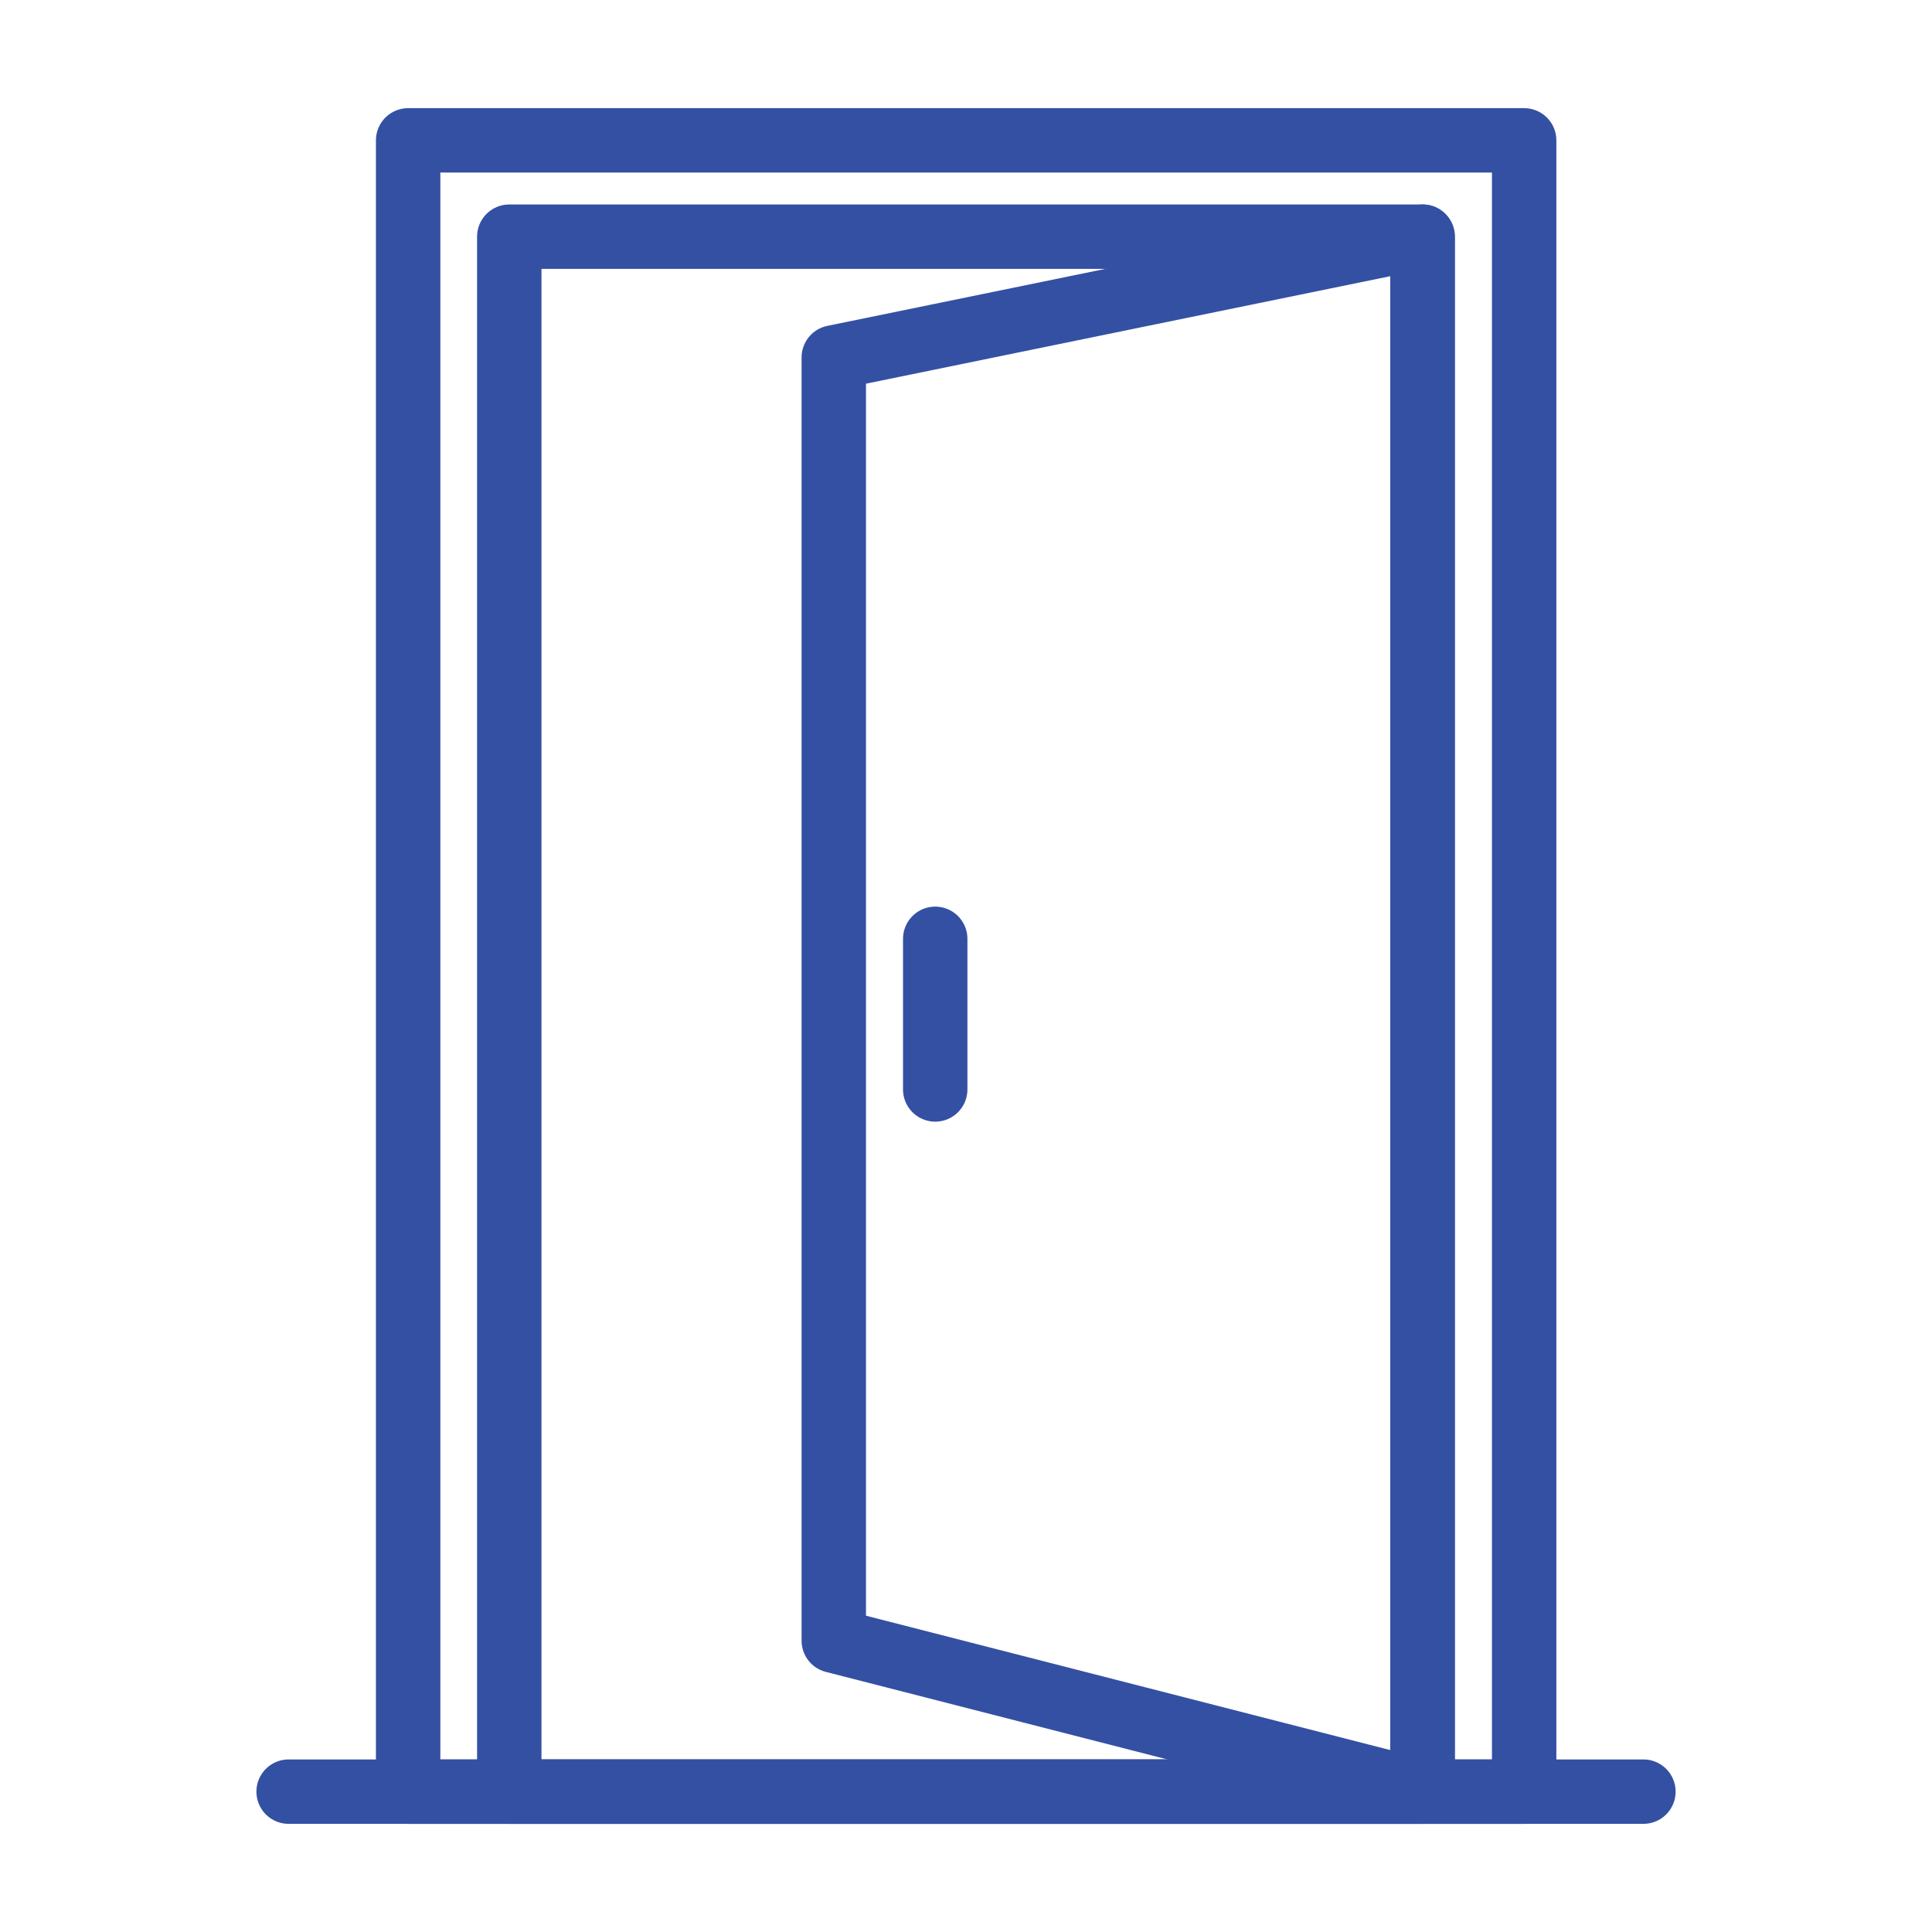
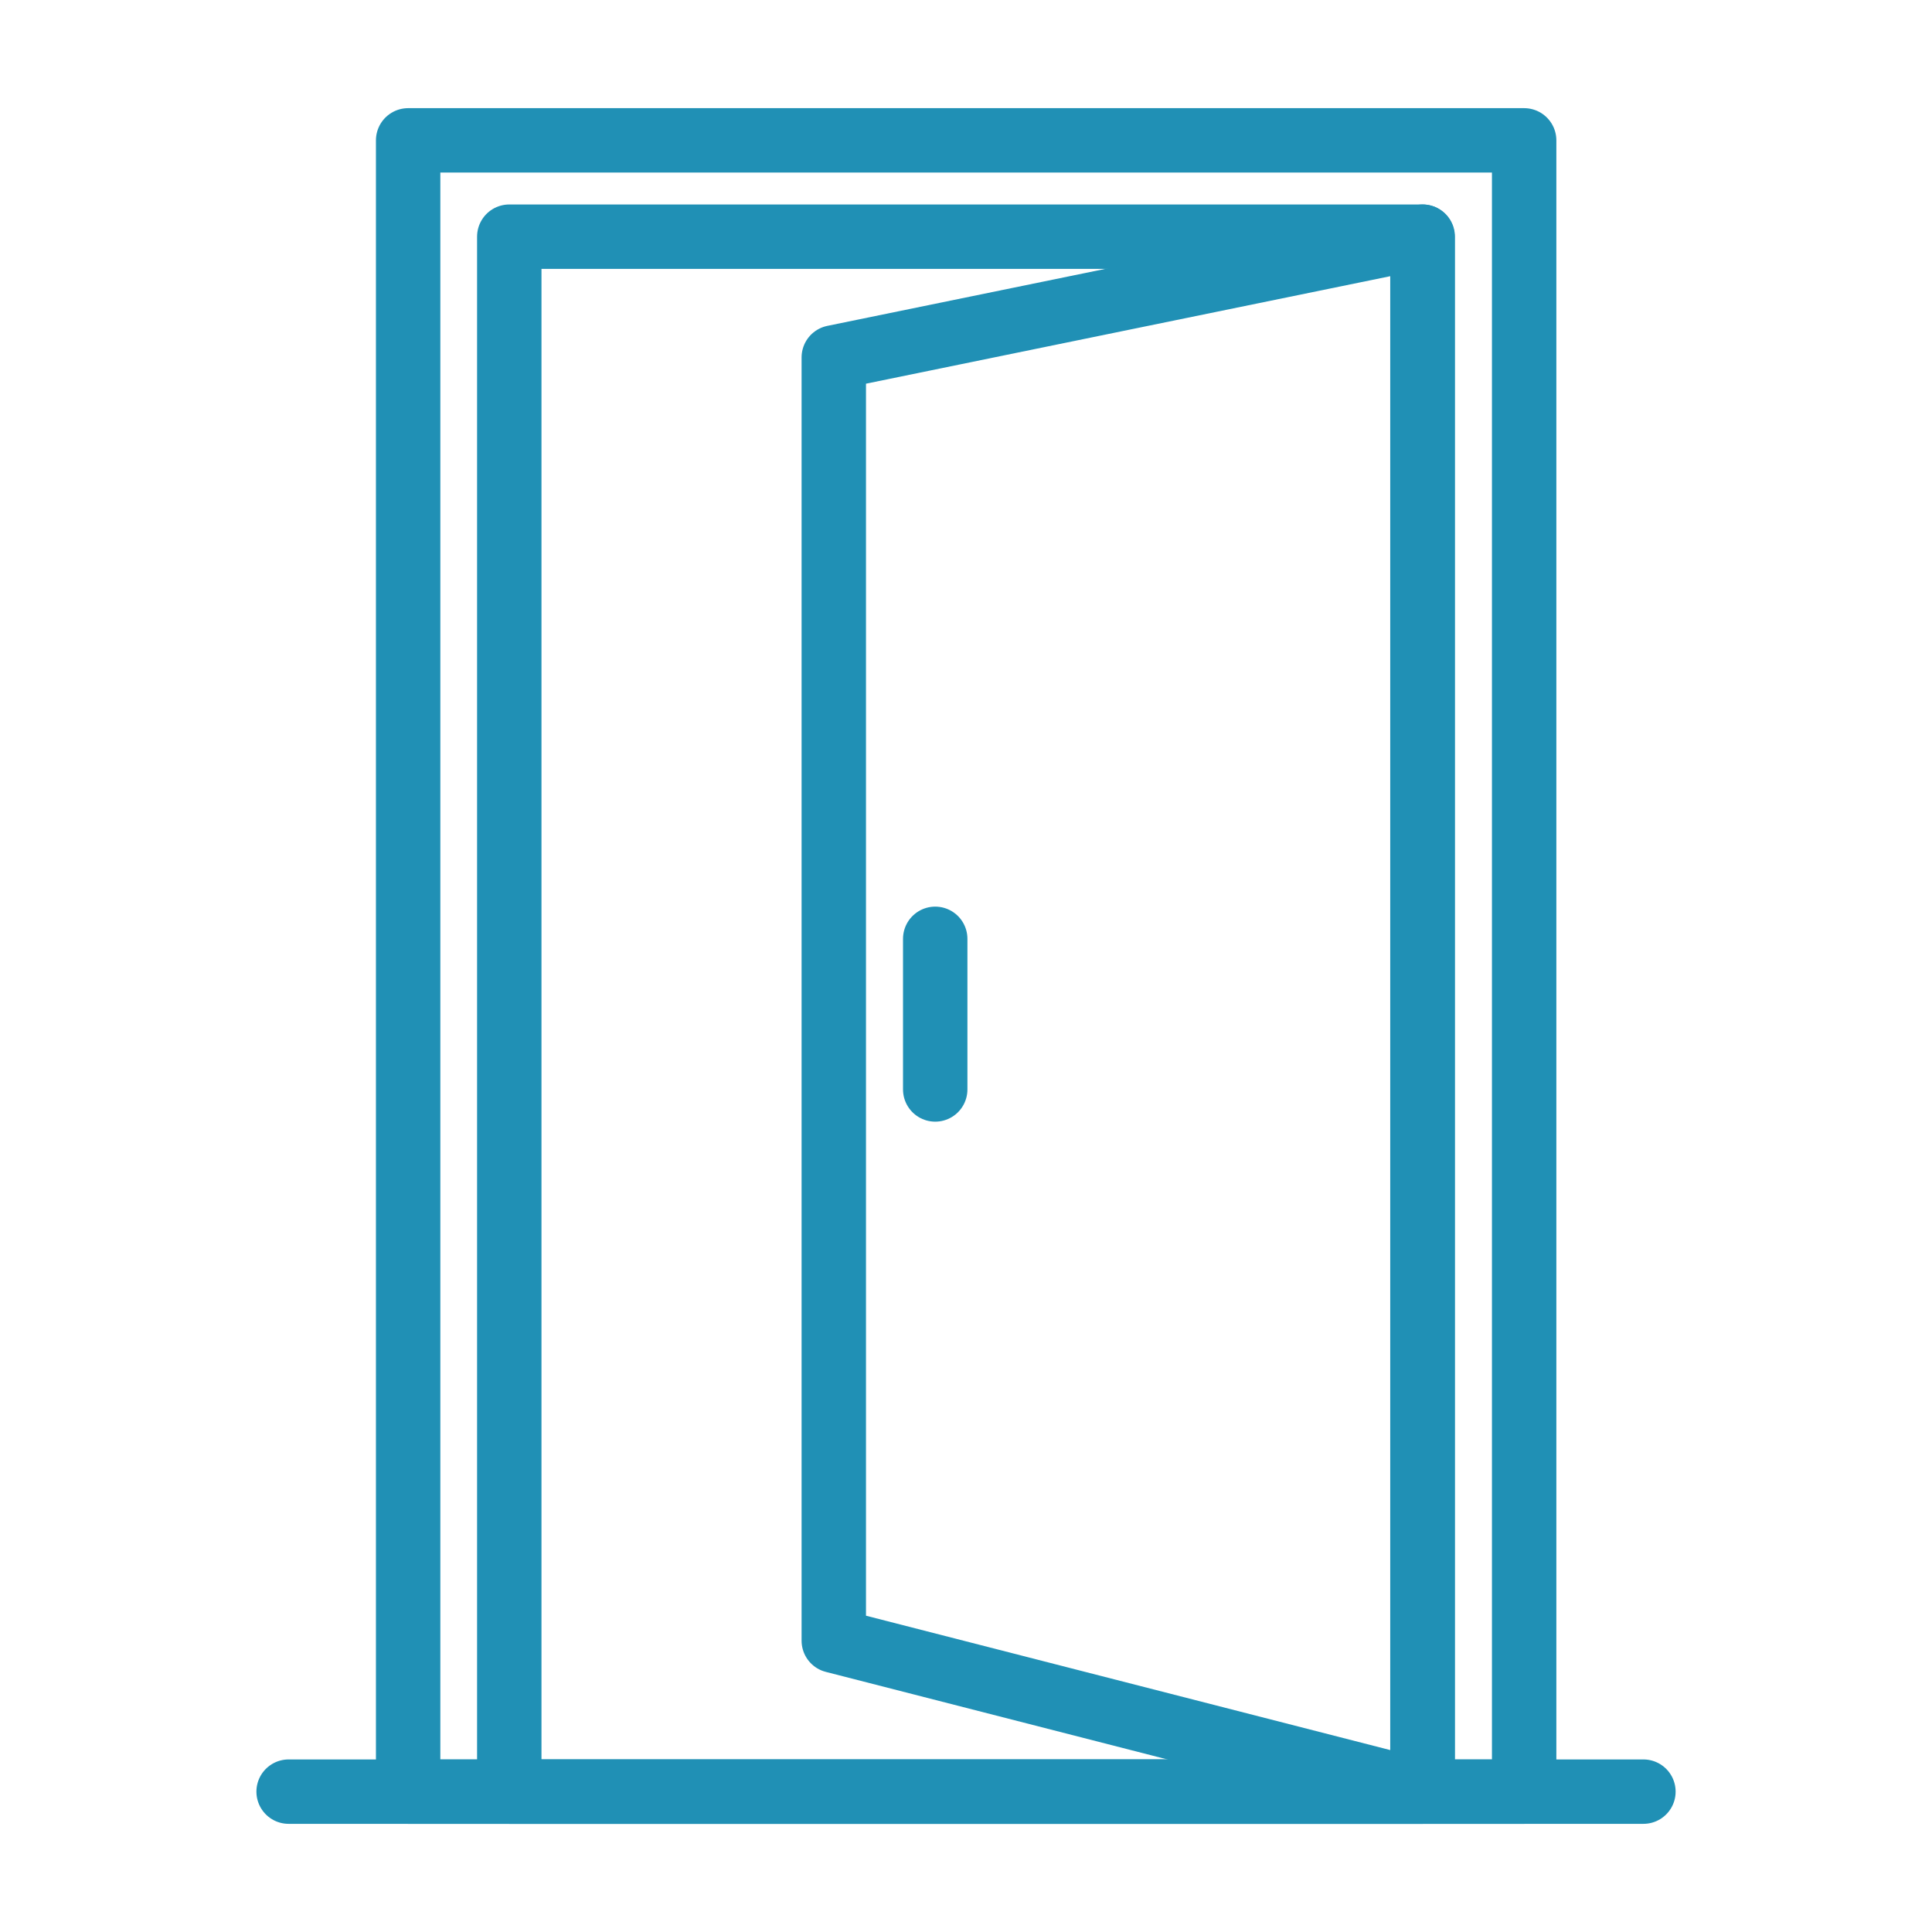
<svg xmlns="http://www.w3.org/2000/svg" width="60" height="60" viewBox="0 0 60 60" fill="none">
-   <path d="M47.334 4.359H12.675V55.641H47.334V4.359Z" stroke="#3450A3" stroke-width="2" stroke-miterlimit="10" stroke-linecap="round" stroke-linejoin="round" />
-   <path d="M8.963 55.641H51.038" stroke="#3450A3" stroke-width="2" stroke-miterlimit="10" stroke-linecap="round" stroke-linejoin="round" />
-   <path d="M44.175 7.35H15.816V55.641H44.175V7.35Z" stroke="#3450A3" stroke-width="2" stroke-miterlimit="10" stroke-linecap="round" stroke-linejoin="round" />
-   <path d="M44.184 55.641L25.894 50.953V11.1L44.184 7.35V55.641Z" stroke="#3450A3" stroke-width="2" stroke-miterlimit="10" stroke-linecap="round" stroke-linejoin="round" />
-   <path d="M29.044 29.156V33.834" stroke="#3450A3" stroke-width="2" stroke-miterlimit="10" stroke-linecap="round" stroke-linejoin="round" />
+   <path d="M47.334 4.359H12.675V55.641H47.334V4.359Z" stroke="#2090B5" stroke-width="2" stroke-miterlimit="10" stroke-linecap="round" stroke-linejoin="round" />
+   <path d="M8.963 55.641H51.038" stroke="#2090B5" stroke-width="2" stroke-miterlimit="10" stroke-linecap="round" stroke-linejoin="round" />
+   <path d="M44.175 7.35H15.816V55.641H44.175V7.35Z" stroke="#2090B5" stroke-width="2" stroke-miterlimit="10" stroke-linecap="round" stroke-linejoin="round" />
+   <path d="M44.184 55.641L25.894 50.953V11.1L44.184 7.35V55.641Z" stroke="#2090B5" stroke-width="2" stroke-miterlimit="10" stroke-linecap="round" stroke-linejoin="round" />
+   <path d="M29.044 29.156V33.834" stroke="#2090B5" stroke-width="2" stroke-miterlimit="10" stroke-linecap="round" stroke-linejoin="round" />
</svg>
